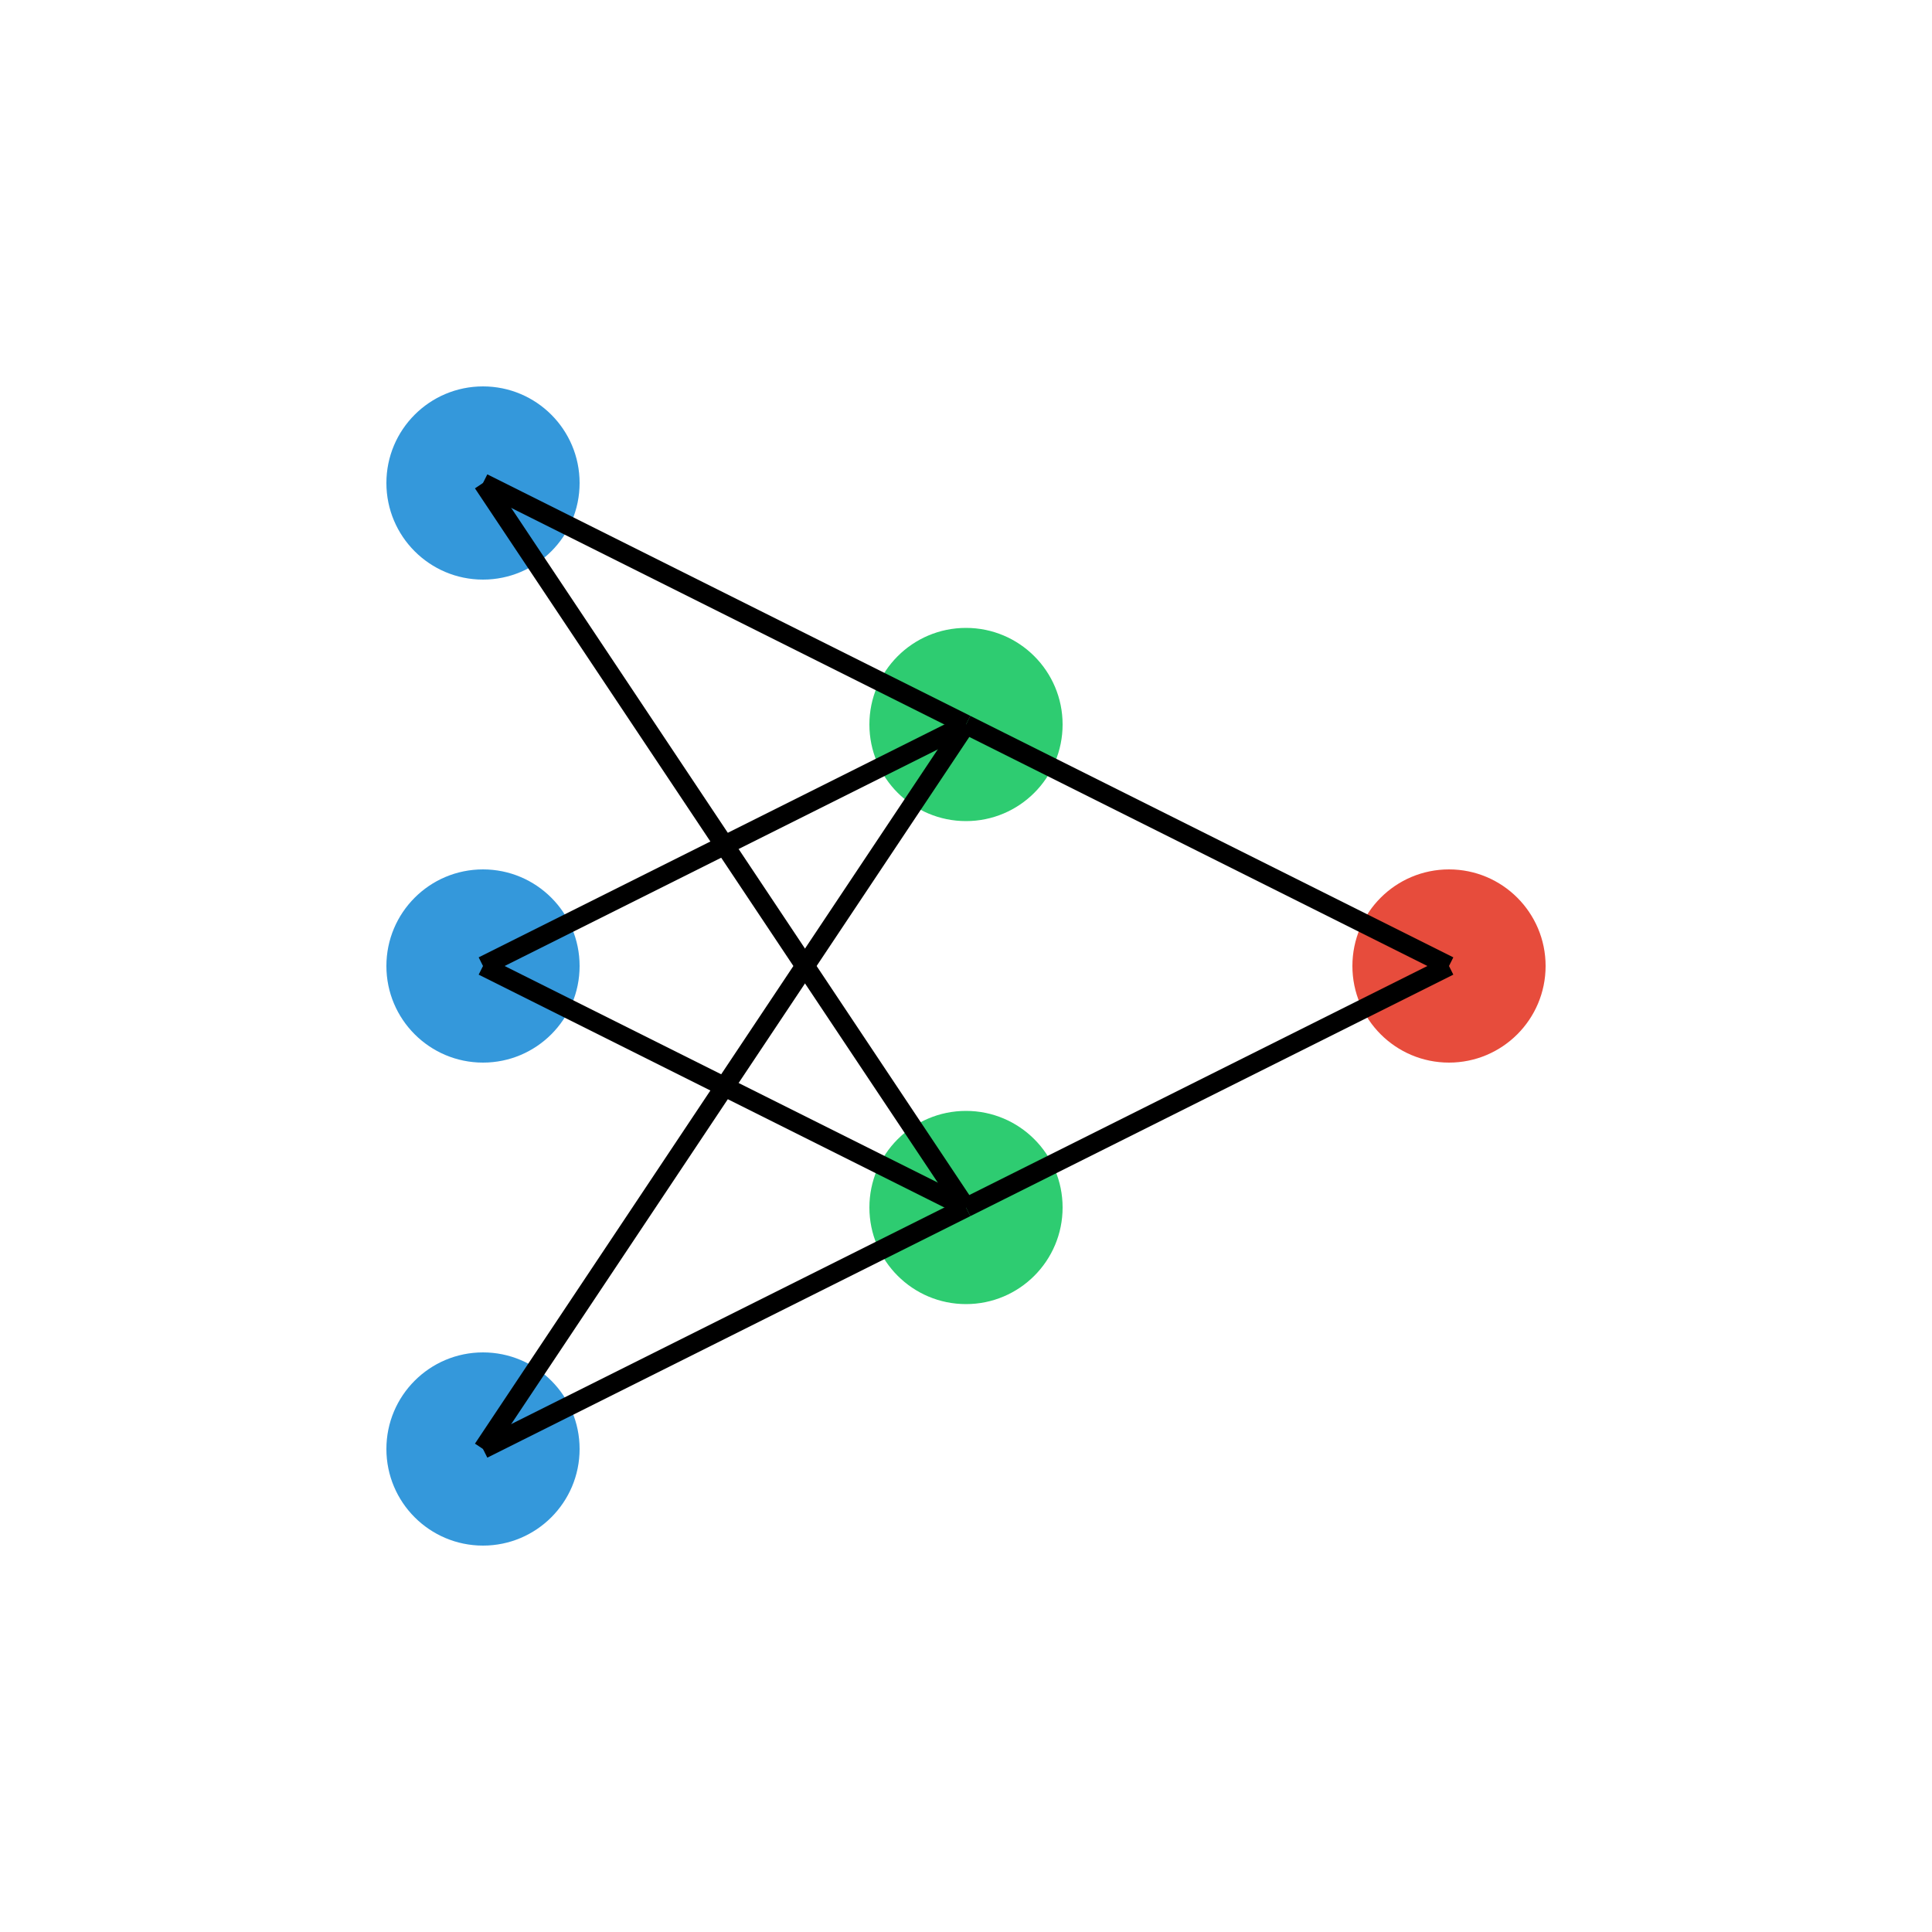
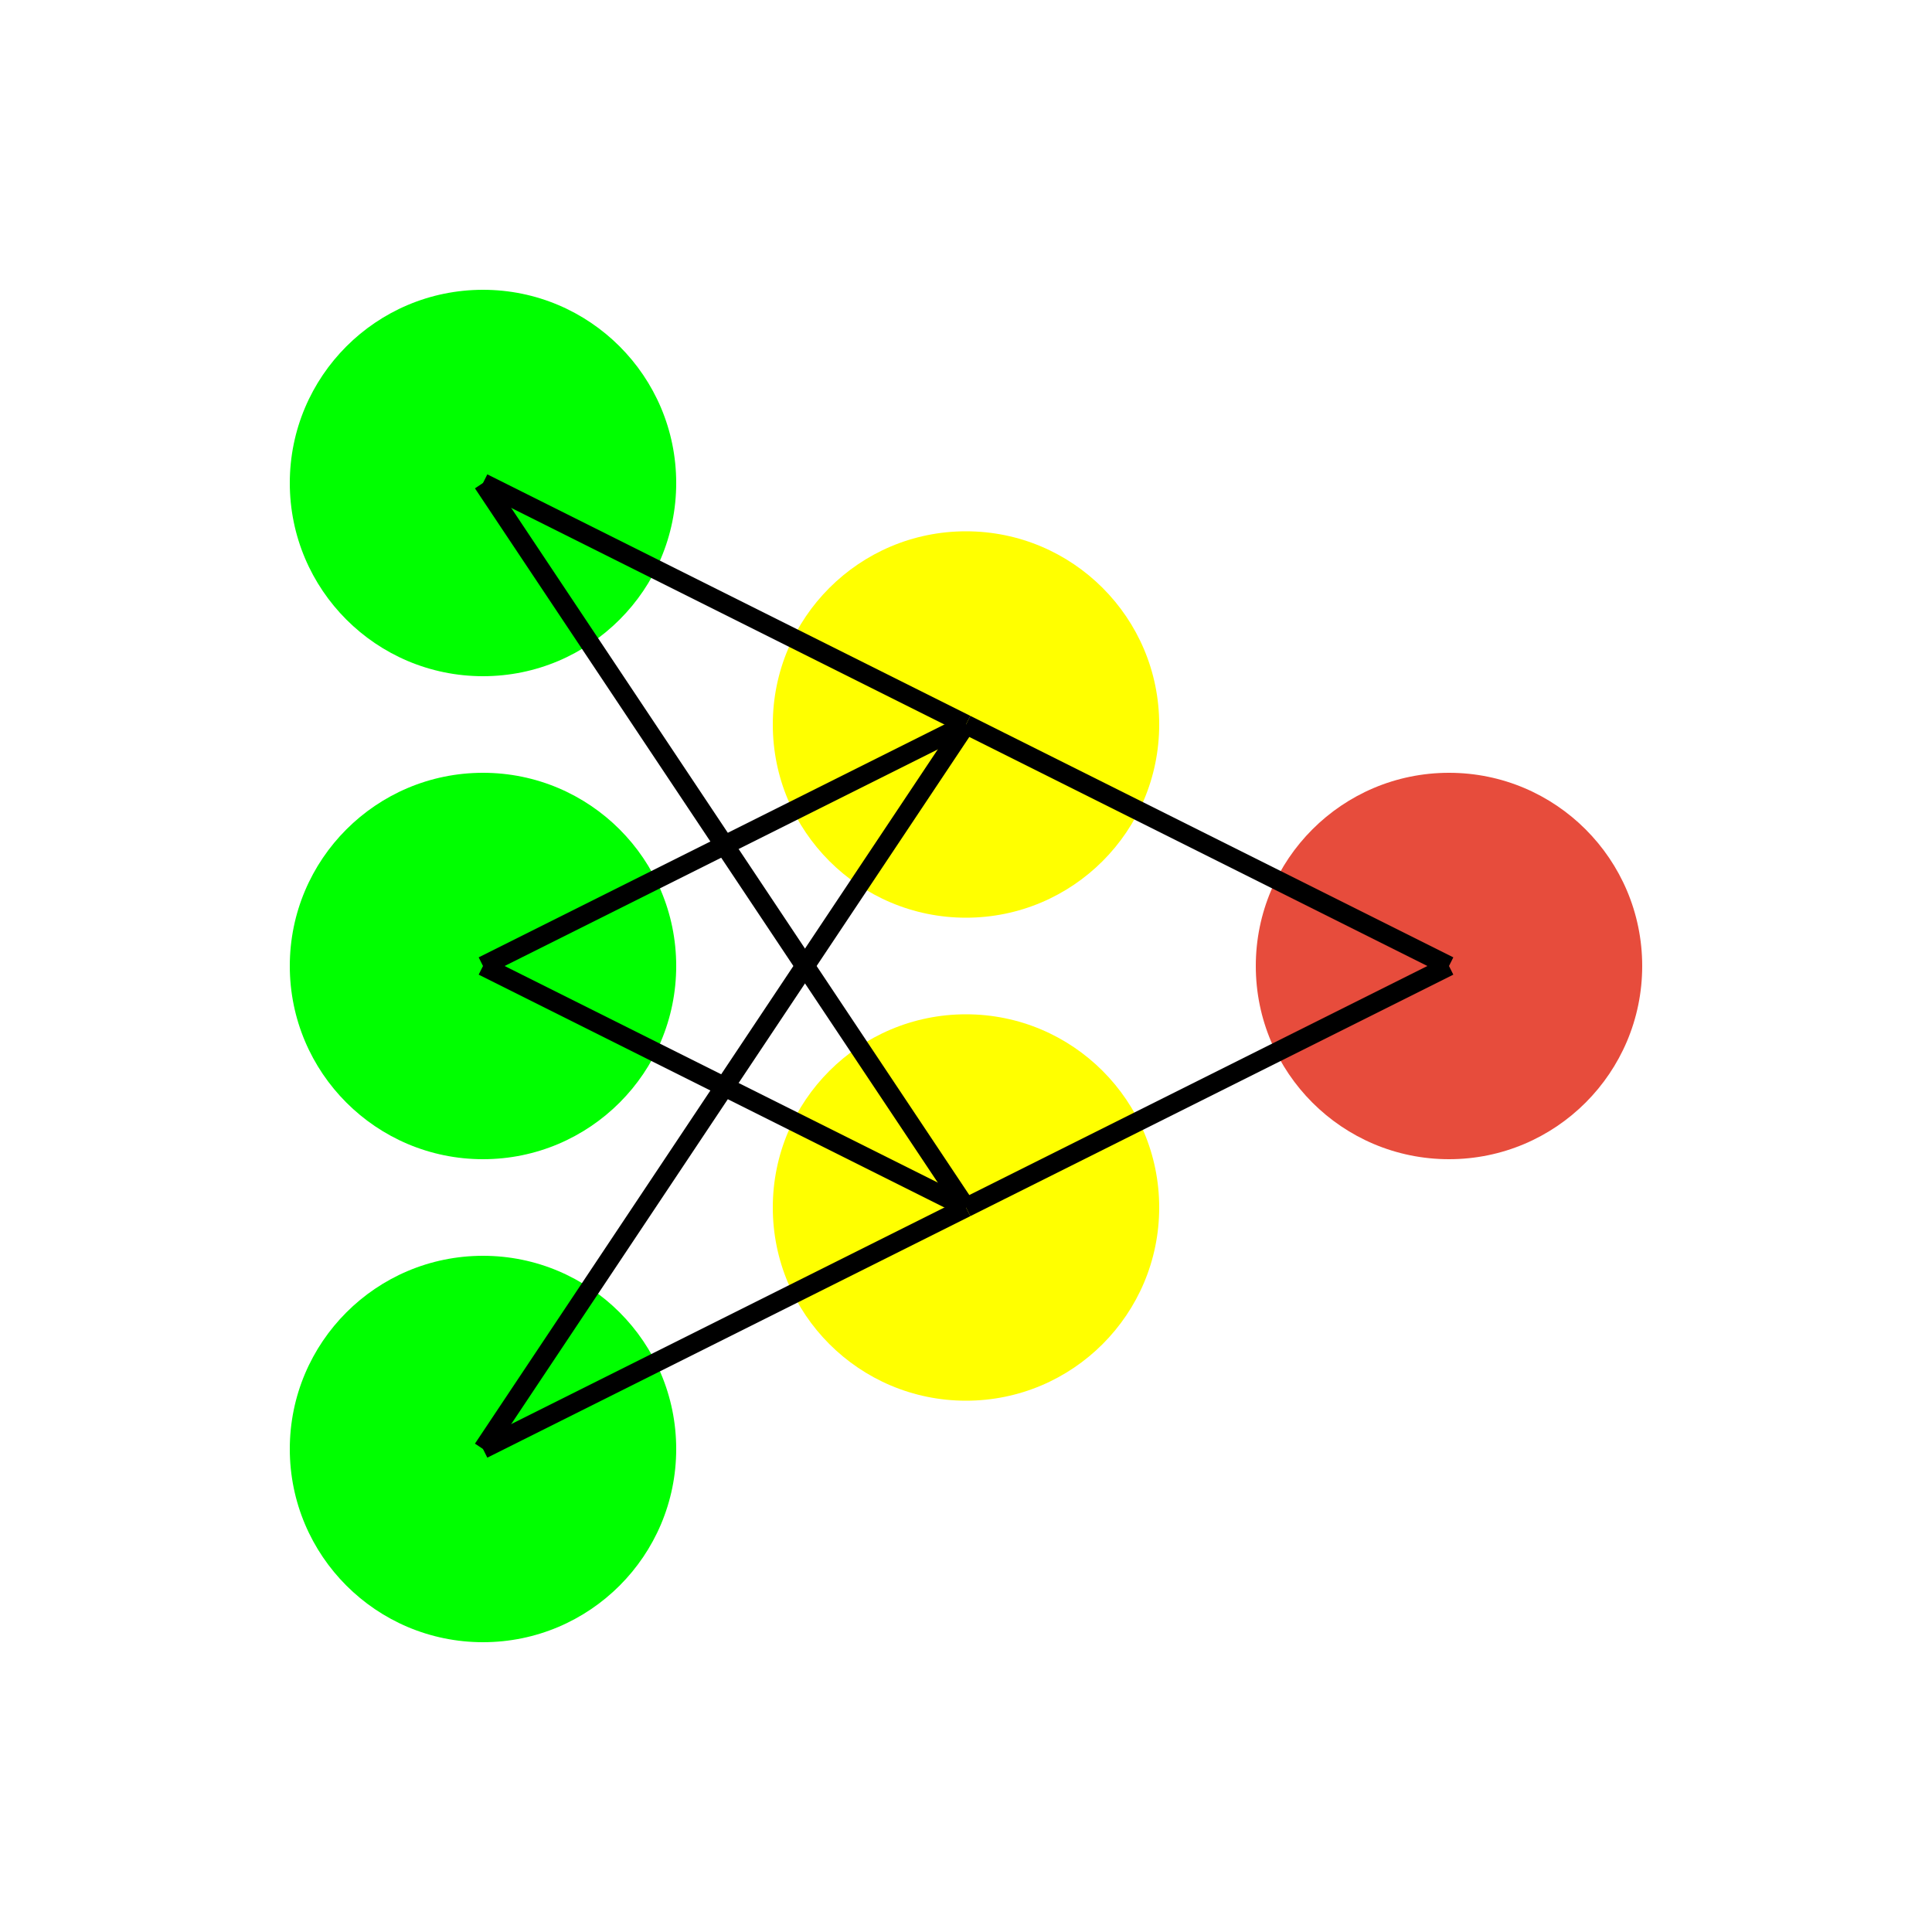
<svg xmlns="http://www.w3.org/2000/svg" width="200" height="200" viewBox="0 0 200 200">
-   <circle cx="50" cy="50" r="10" fill="#3498db" />
-   <circle cx="50" cy="100" r="10" fill="#3498db" />
-   <circle cx="50" cy="150" r="10" fill="#3498db" />
-   <circle cx="100" cy="75" r="10" fill="#2ecc71" />
-   <circle cx="100" cy="125" r="10" fill="#2ecc71" />
-   <circle cx="150" cy="100" r="10" fill="#e74c3c" />
+   <circle cx="50" cy="50" r="20" fill="#00ff00" />
+   <circle cx="50" cy="100" r="20" fill="#00ff00" />
+   <circle cx="50" cy="150" r="20" fill="#00ff00" />
+   <circle cx="100" cy="75" r="20" fill="#ffff00" />
+   <circle cx="100" cy="125" r="20" fill="#ffff00" />
+   <circle cx="150" cy="100" r="20" fill="#e74c3c" />
  <line x1="50" y1="50" x2="100" y2="75" stroke="black" stroke-width="2" />
  <line x1="50" y1="50" x2="100" y2="125" stroke="black" stroke-width="2" />
  <line x1="50" y1="100" x2="100" y2="75" stroke="black" stroke-width="2" />
  <line x1="50" y1="100" x2="100" y2="125" stroke="black" stroke-width="2" />
  <line x1="50" y1="150" x2="100" y2="75" stroke="black" stroke-width="2" />
  <line x1="50" y1="150" x2="100" y2="125" stroke="black" stroke-width="2" />
  <line x1="100" y1="75" x2="150" y2="100" stroke="black" stroke-width="2" />
  <line x1="100" y1="125" x2="150" y2="100" stroke="black" stroke-width="2" />
</svg>
